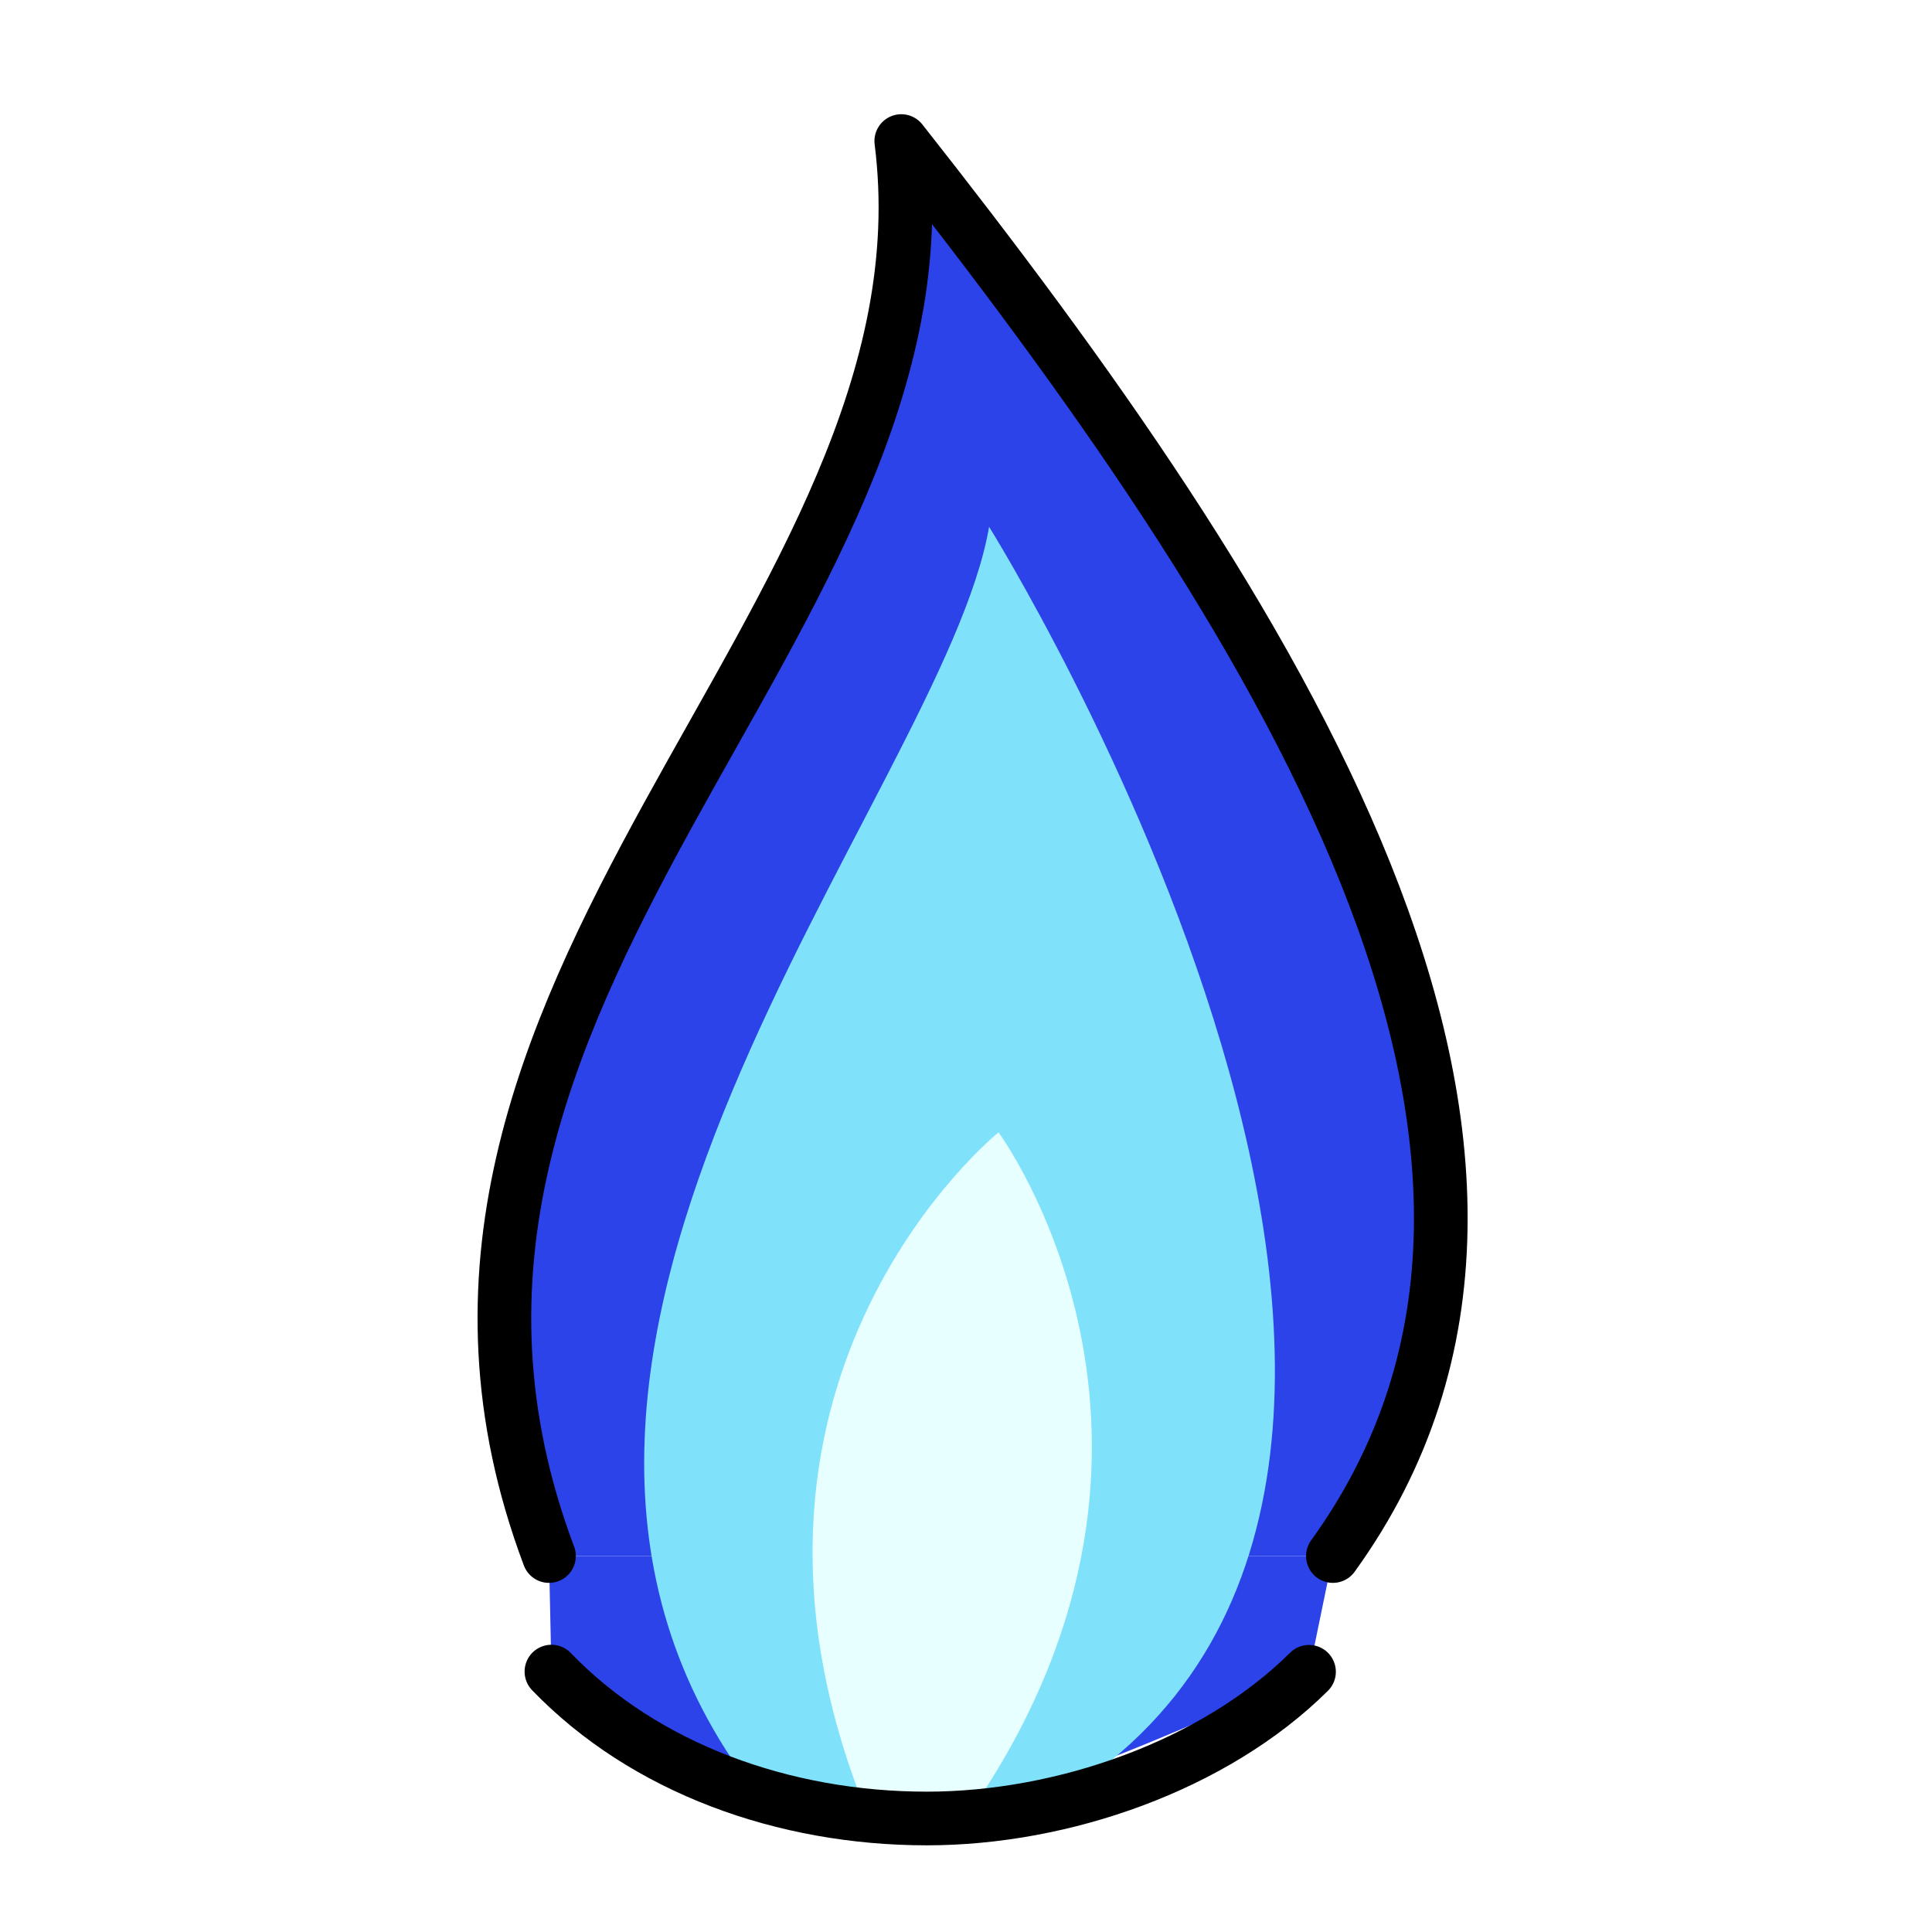
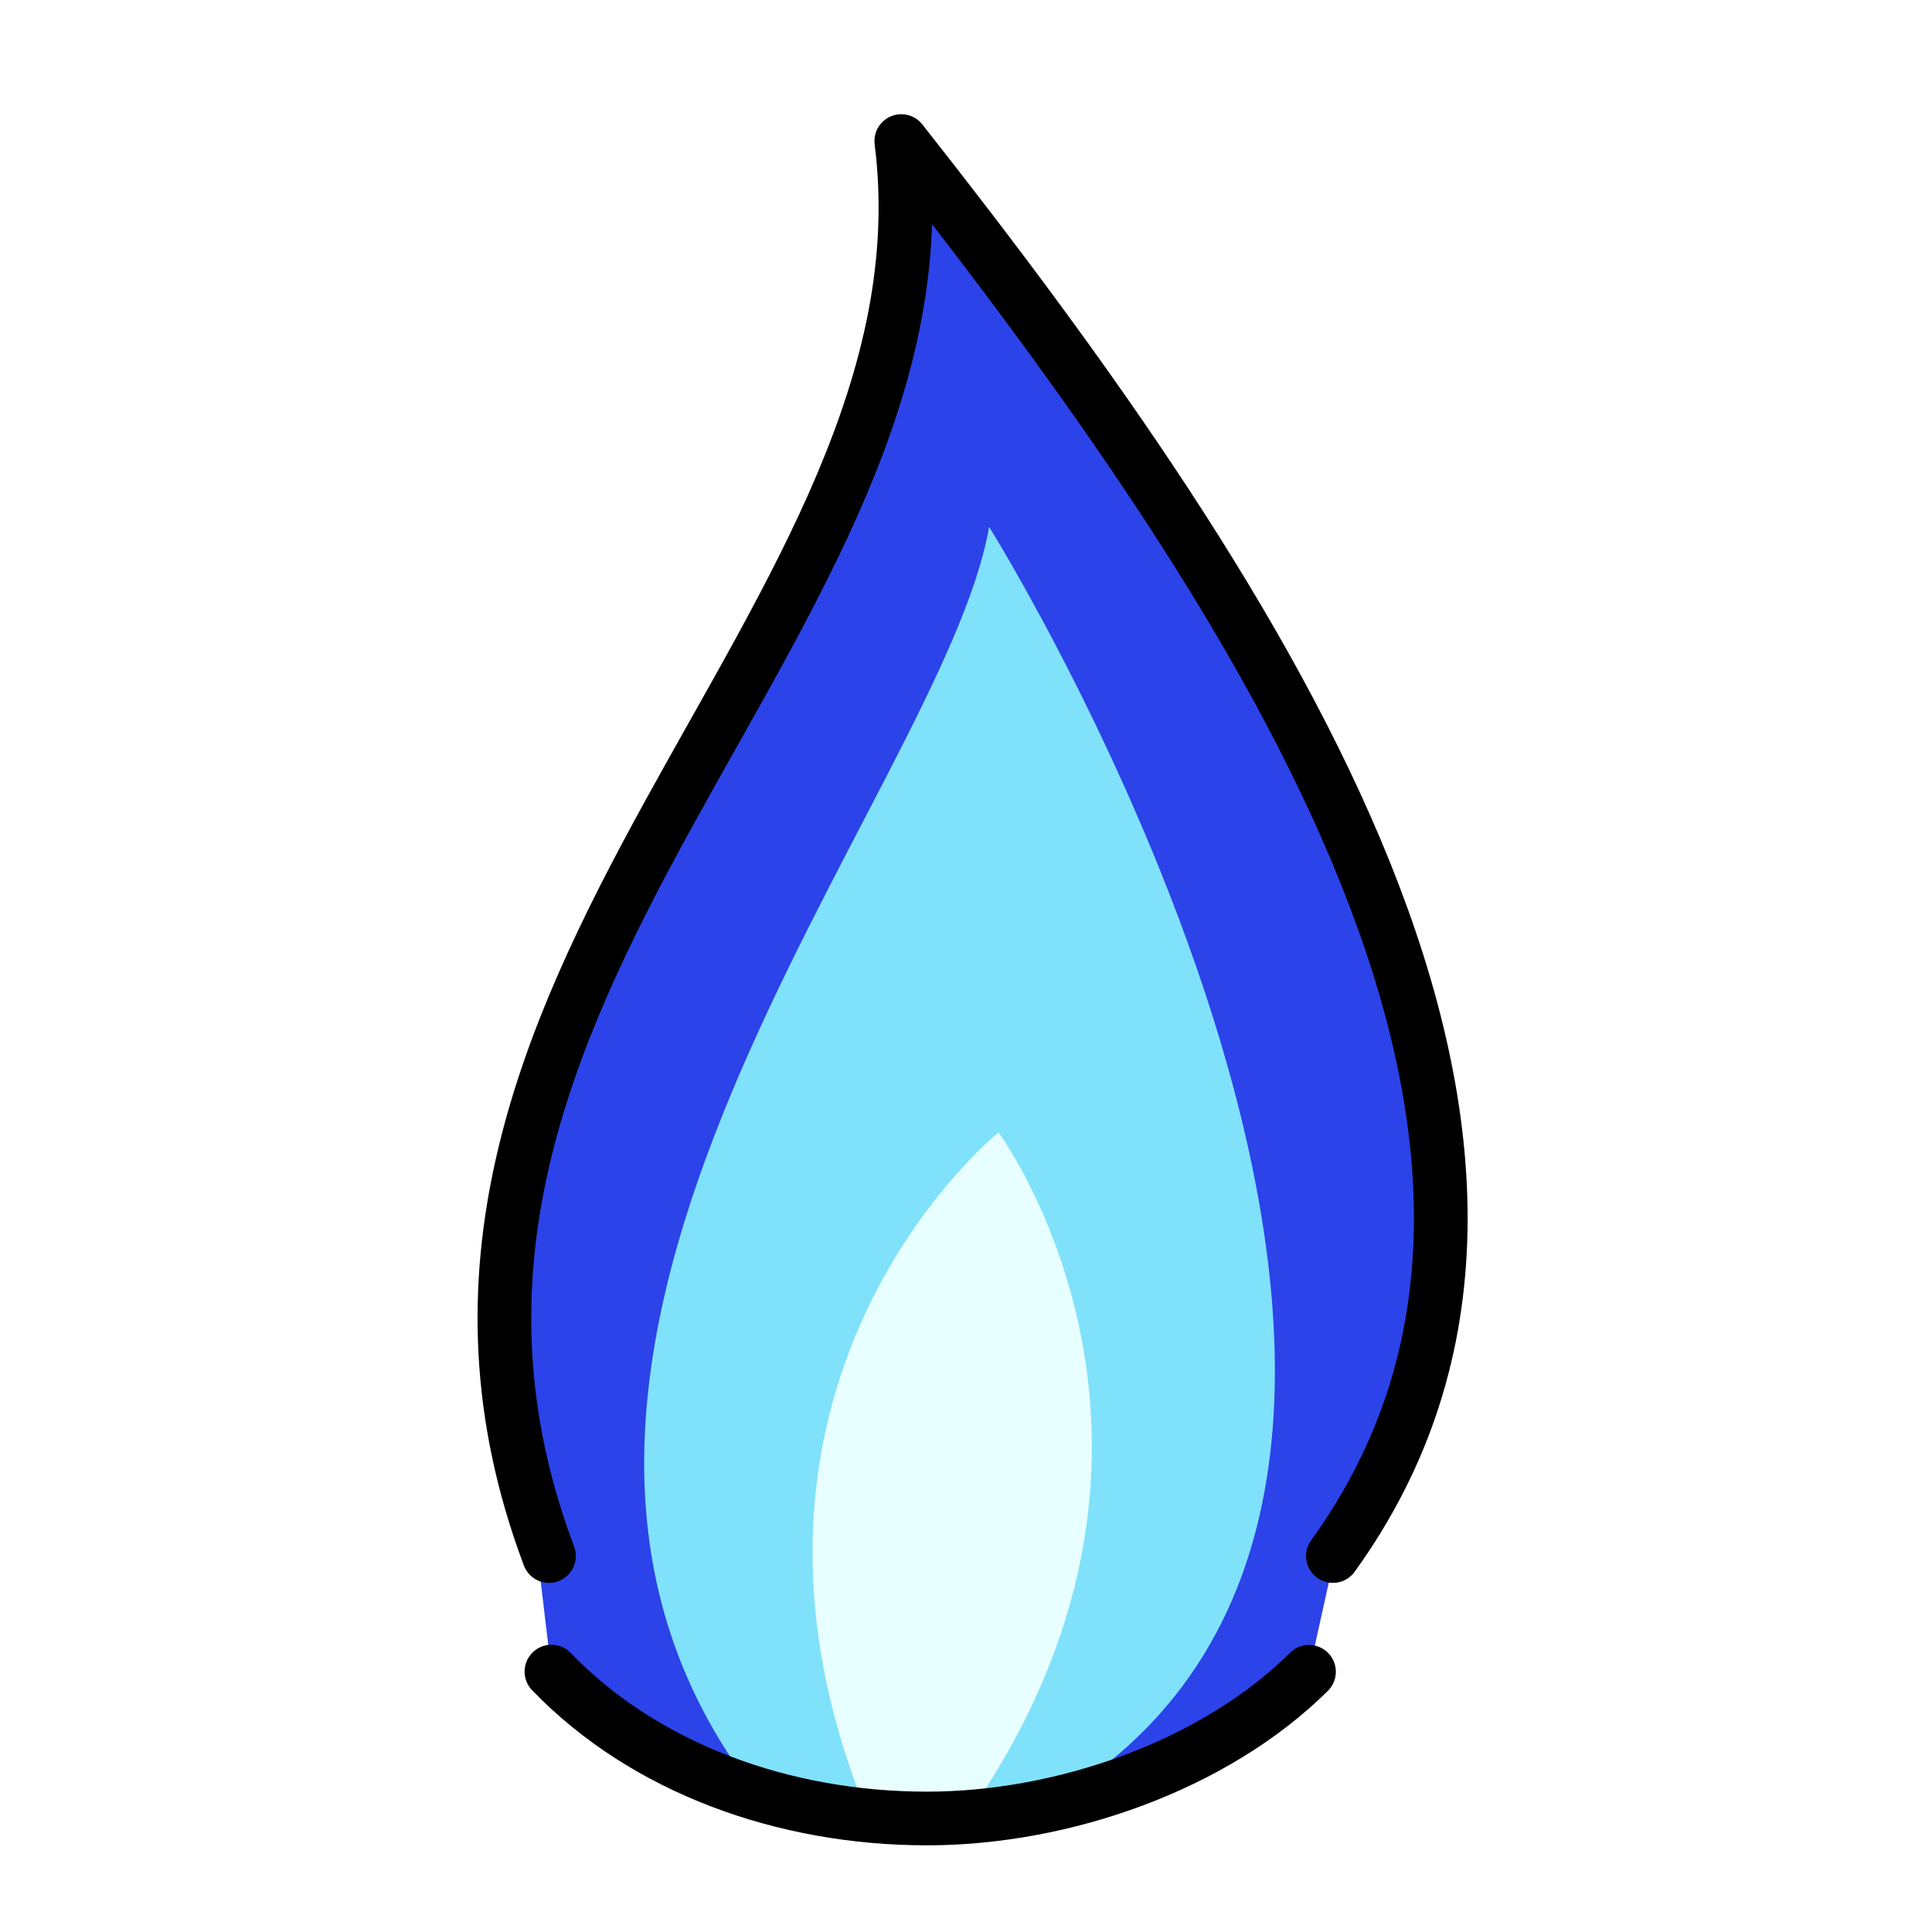
<svg xmlns="http://www.w3.org/2000/svg" id="emoji" viewBox="0 0 72 72" version="1.1">
  <defs id="defs11610" />
  <g id="hair" />
  <g id="skin" />
  <g id="skin-shadow" />
  <g id="line">
-     <path style="fill:#2b43e8;fill-opacity:1;stroke:none;stroke-width:1px;stroke-linecap:butt;stroke-linejoin:miter;stroke-opacity:1" d="m 20.459,57.989 0.092,4.307 c 0,0 8.119,5.964 12.822,5.567 4.703,-0.398 15.411,-5.559 15.411,-5.559 l 0.889,-4.314 H 20.459" id="path14297" />
+     <path style="fill:#2b43e8;fill-opacity:1;stroke:none;stroke-width:1px;stroke-linecap:butt;stroke-linejoin:miter;stroke-opacity:1" d="m 19.874,56.619 0.676,5.677 c 0,0 8.732,6.062 13.435,5.665 4.703,-0.398 14.798,-5.657 14.798,-5.657 l 1.31,-5.908 -30.219,0.223" id="path14297" />
    <path fill="none" stroke="#000000" stroke-linecap="round" stroke-linejoin="round" stroke-miterlimit="10" stroke-width="2" d="M 20.459,57.989 C 12.498,36.838 35.848,23.117 33.588,5.257 47.368,22.737 60.559,42.914 49.673,57.989" id="path11602-5" style="fill:#2b43e8;fill-opacity:1" />
    <path style="fill:#80e1fb;fill-opacity:1;stroke:none;stroke-width:1.205px;stroke-linecap:butt;stroke-linejoin:miter;stroke-opacity:1" d="m 27.844,66.375 c -11.828,-16.113 7.303,-36.774 9.017,-46.742 0,0 22.287,35.63 2.382,47.487 z" id="path13611-5" />
    <path style="fill:#e7fffe;fill-opacity:1;stroke:none;stroke-width:0.686px;stroke-linecap:butt;stroke-linejoin:miter;stroke-opacity:1" d="m 32.036,66.879 c -5.961,-15.705 5.176,-24.679 5.176,-24.679 0,0 8.367,11.321 -0.852,25.02 z" id="path13611" />
    <path fill="none" stroke="#000000" stroke-linecap="round" stroke-linejoin="round" stroke-miterlimit="10" stroke-width="2" d="m 20.55,62.295 c 3.479,3.611 8.67,5.475 13.992,5.475 5.055,0 10.708,-1.962 14.241,-5.468" id="path11600-7" />
  </g>
</svg>
